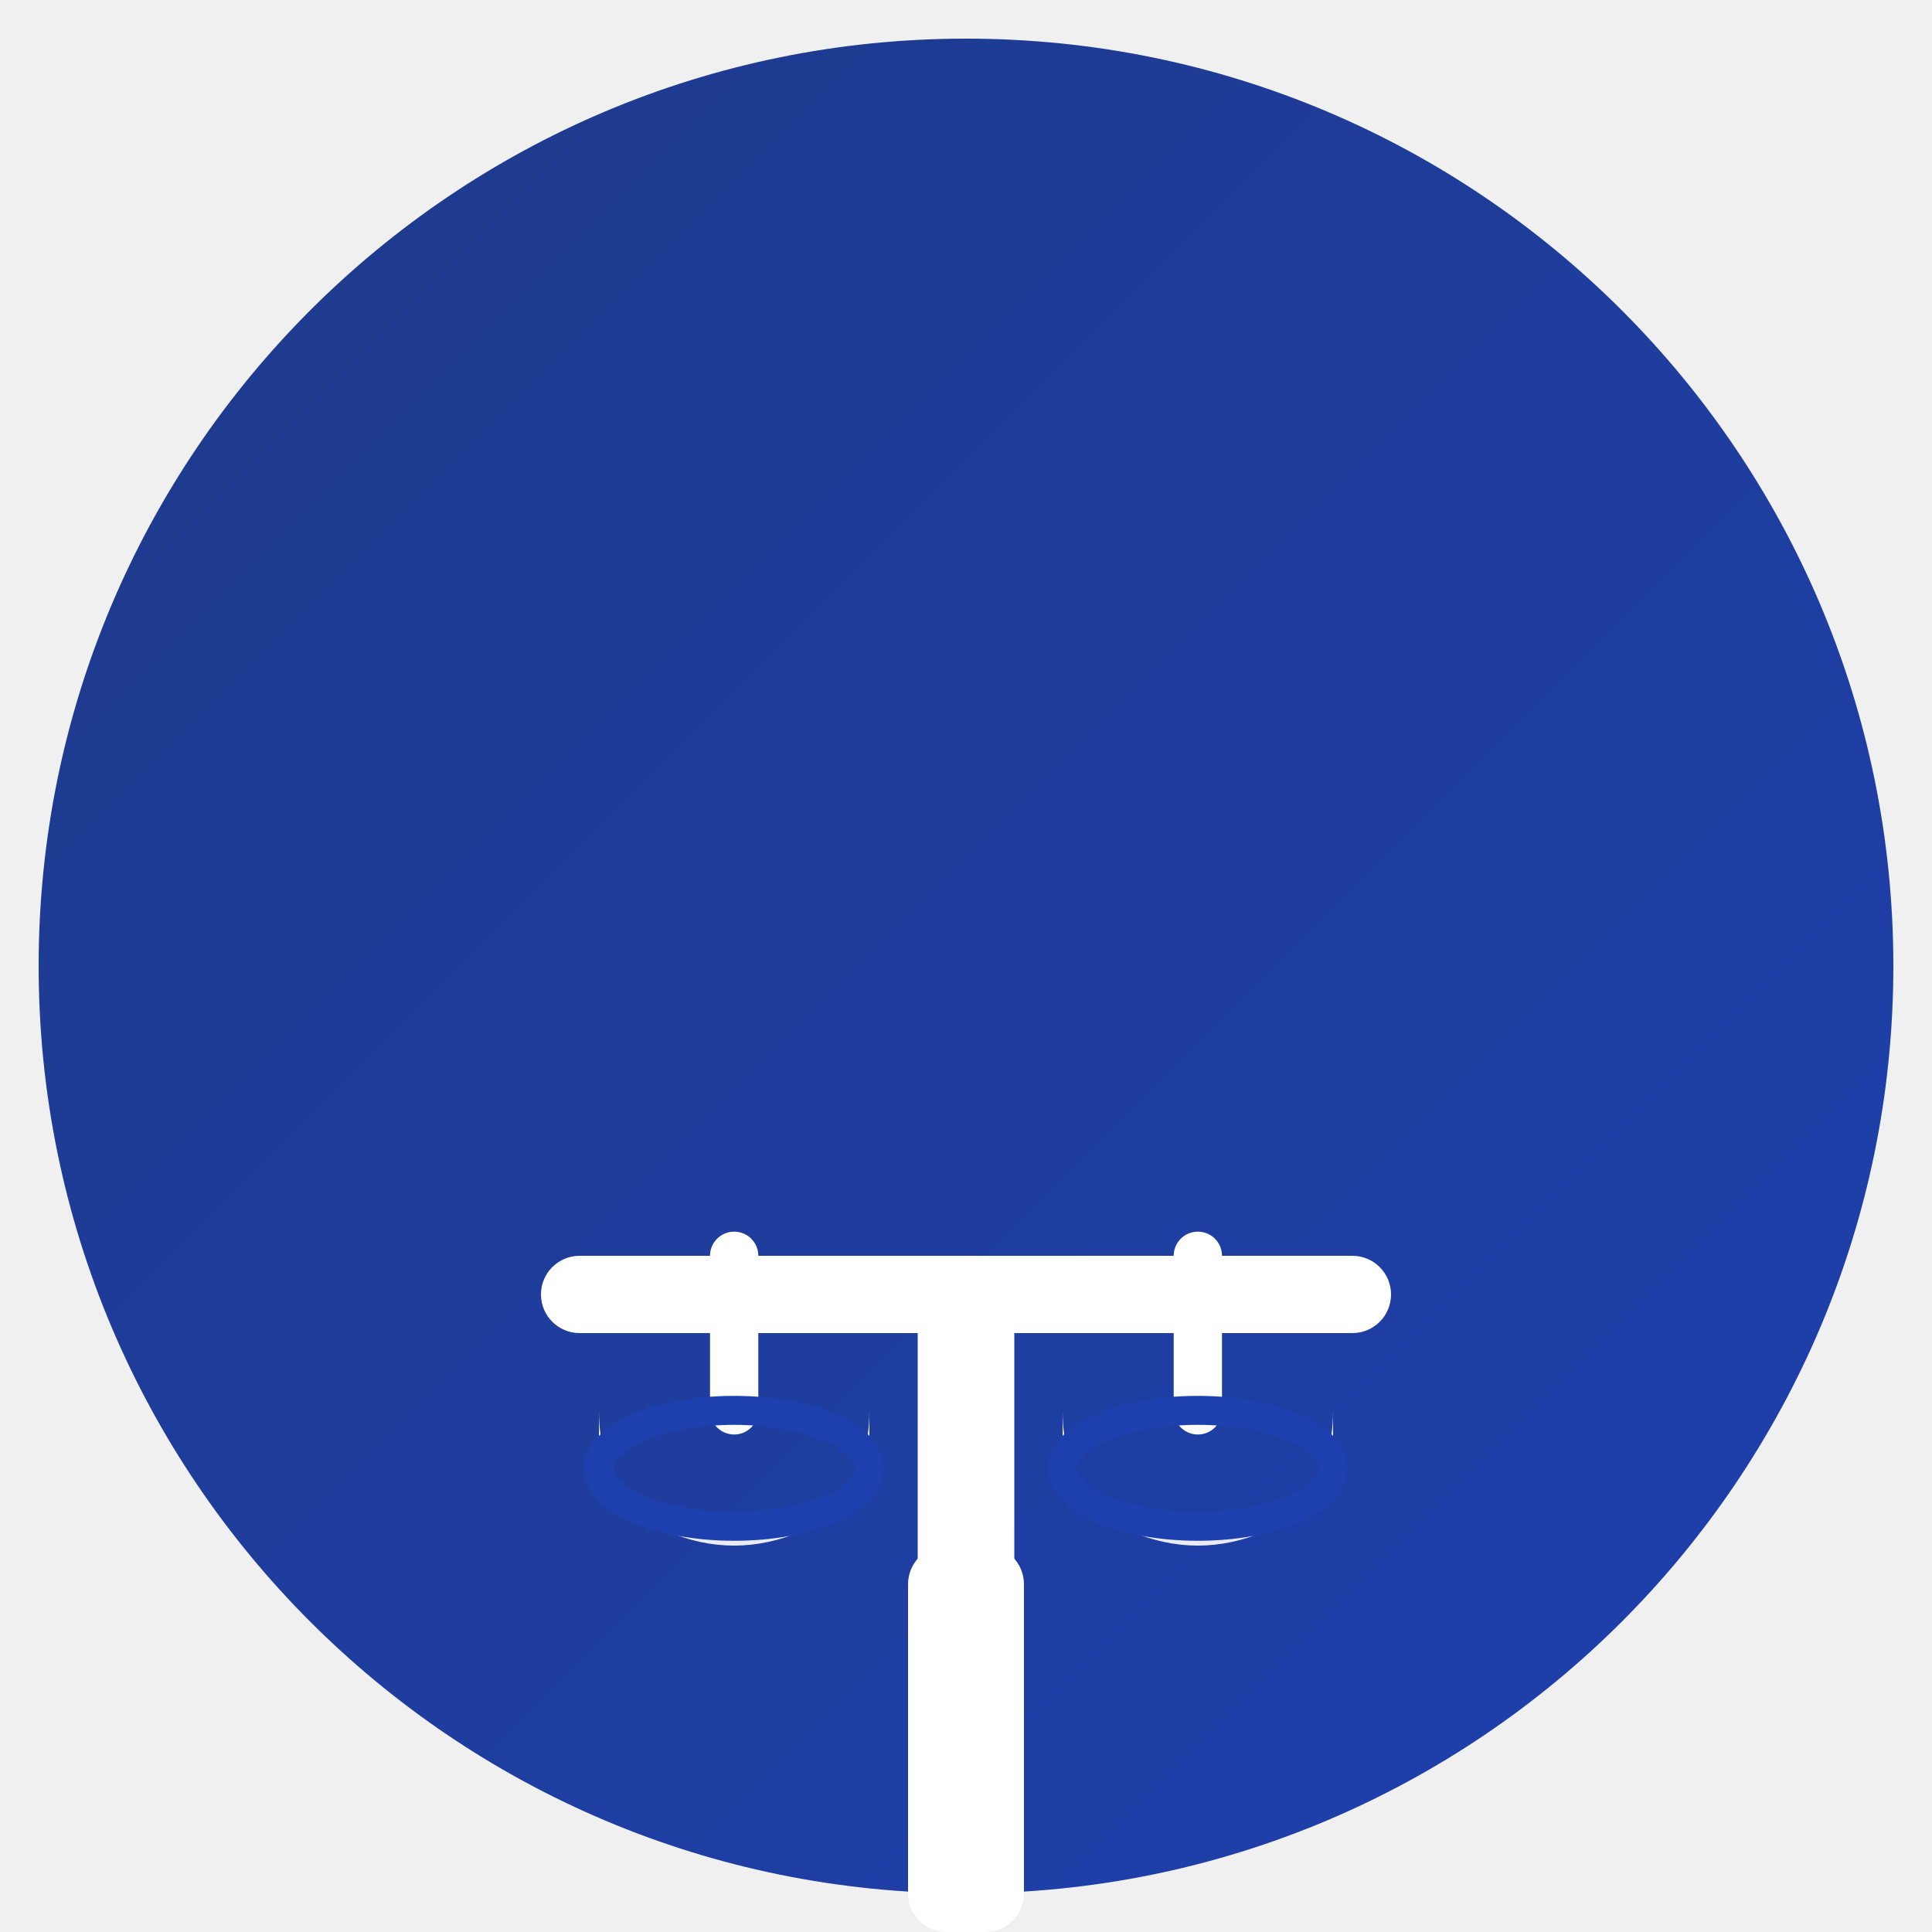
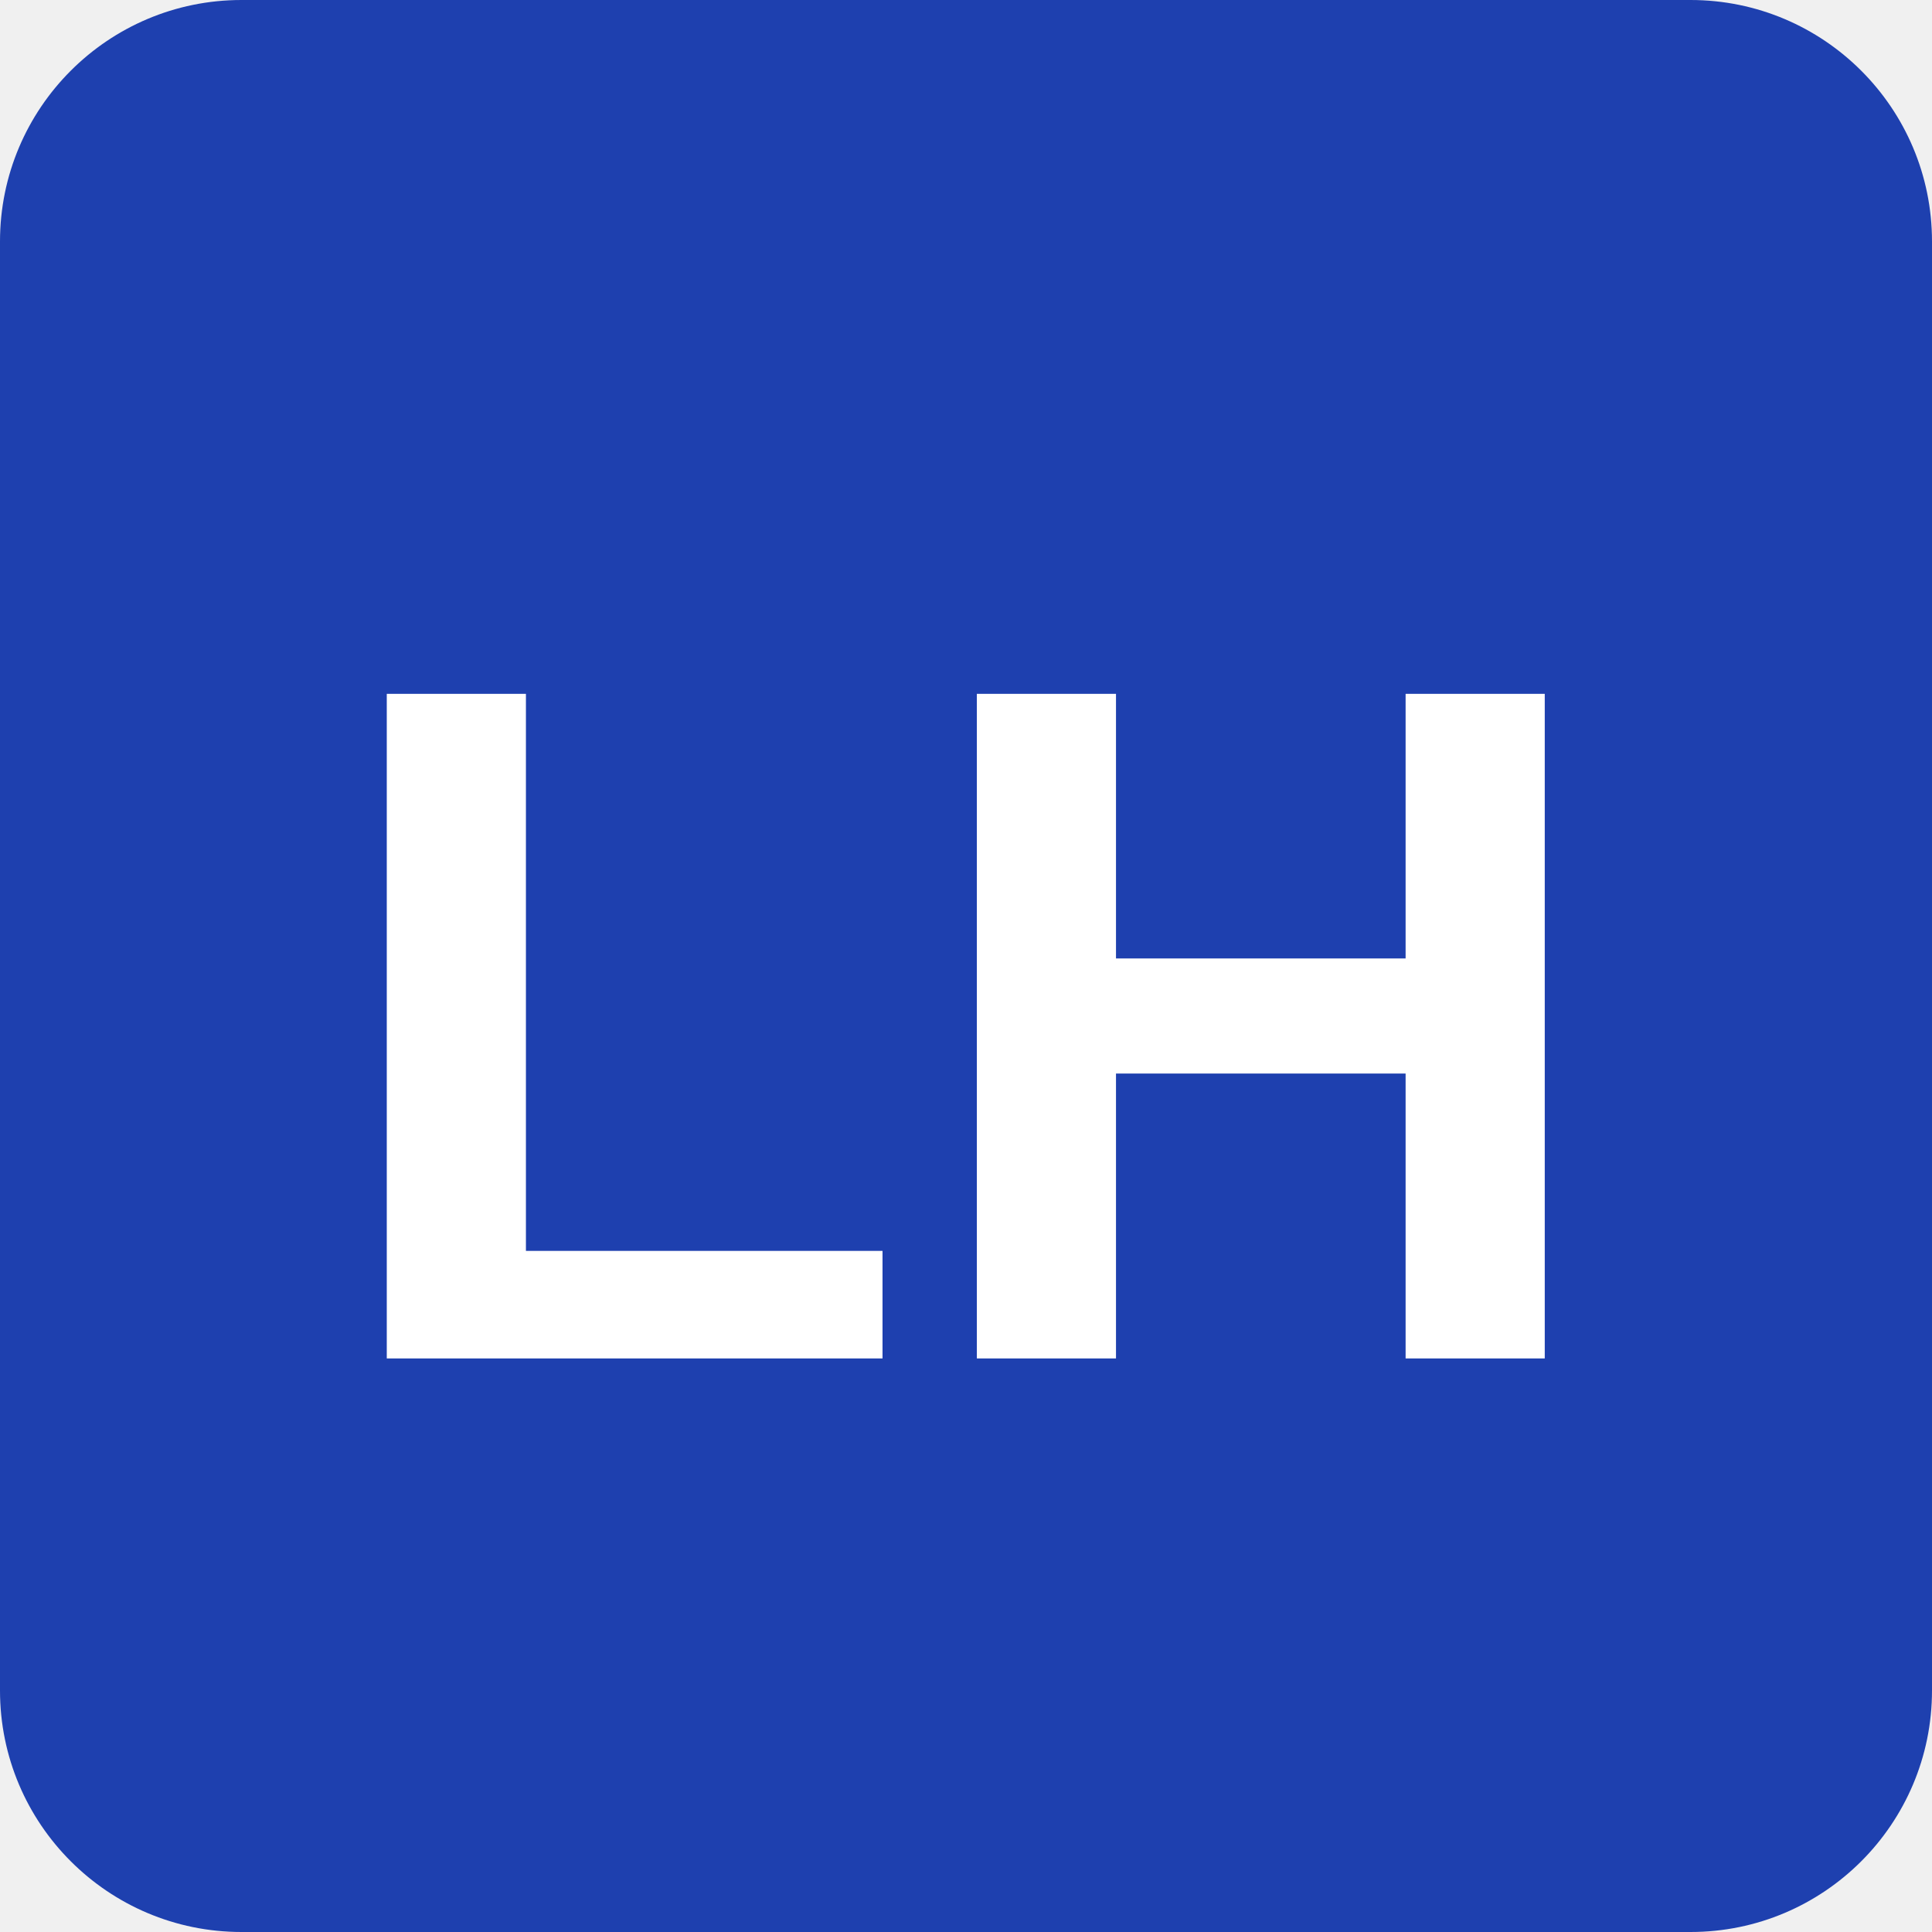
- <svg xmlns="http://www.w3.org/2000/svg" viewBox="0 0 100 100">
-   <defs>
-     <linearGradient id="bgGradient" x1="0%" y1="0%" x2="100%" y2="100%">
-       <stop offset="0%" style="stop-color:#1e3a8a;stop-opacity:1" />
-       <stop offset="100%" style="stop-color:#1e40af;stop-opacity:1" />
-     </linearGradient>
-   </defs>
-   <circle cx="50" cy="50" r="48" fill="url(#bgGradient)" />
-   <g transform="translate(50, 50)">
-     <rect x="-3" y="30" width="6" height="20" fill="#ffffff" rx="2" />
-     <rect x="-2.5" y="15" width="5" height="18" fill="#ffffff" rx="2" />
-     <rect x="-22" y="15" width="44" height="4" fill="#ffffff" rx="2" />
-     <g transform="translate(-12, 15)">
-       <line x1="0" y1="0" x2="0" y2="8" stroke="#ffffff" stroke-width="2.5" stroke-linecap="round" />
-       <path d="M -7 8 Q -7 14 0 14 Q 7 14 7 8 L 7 12 Q 0 18 -7 12 Z" fill="#ffffff" opacity="0.9" />
-       <ellipse cx="0" cy="11" rx="7" ry="3" fill="none" stroke="#1e40af" stroke-width="1.5" />
-     </g>
-     <g transform="translate(12, 15)">
-       <line x1="0" y1="0" x2="0" y2="8" stroke="#ffffff" stroke-width="2.5" stroke-linecap="round" />
-       <path d="M -7 8 Q -7 14 0 14 Q 7 14 7 8 L 7 12 Q 0 18 -7 12 Z" fill="#ffffff" opacity="0.9" />
-       <ellipse cx="0" cy="11" rx="7" ry="3" fill="none" stroke="#1e40af" stroke-width="1.5" />
-     </g>
-   </g>
+ <svg xmlns="http://www.w3.org/2000/svg" width="64" height="64" viewBox="0 0 64 64">
+   <rect width="64" height="64" fill="#1e40af" rx="8" />
+   <text x="32" y="45" font-family="Arial, sans-serif" font-size="32" font-weight="bold" fill="white" text-anchor="middle">LH</text>
</svg>
